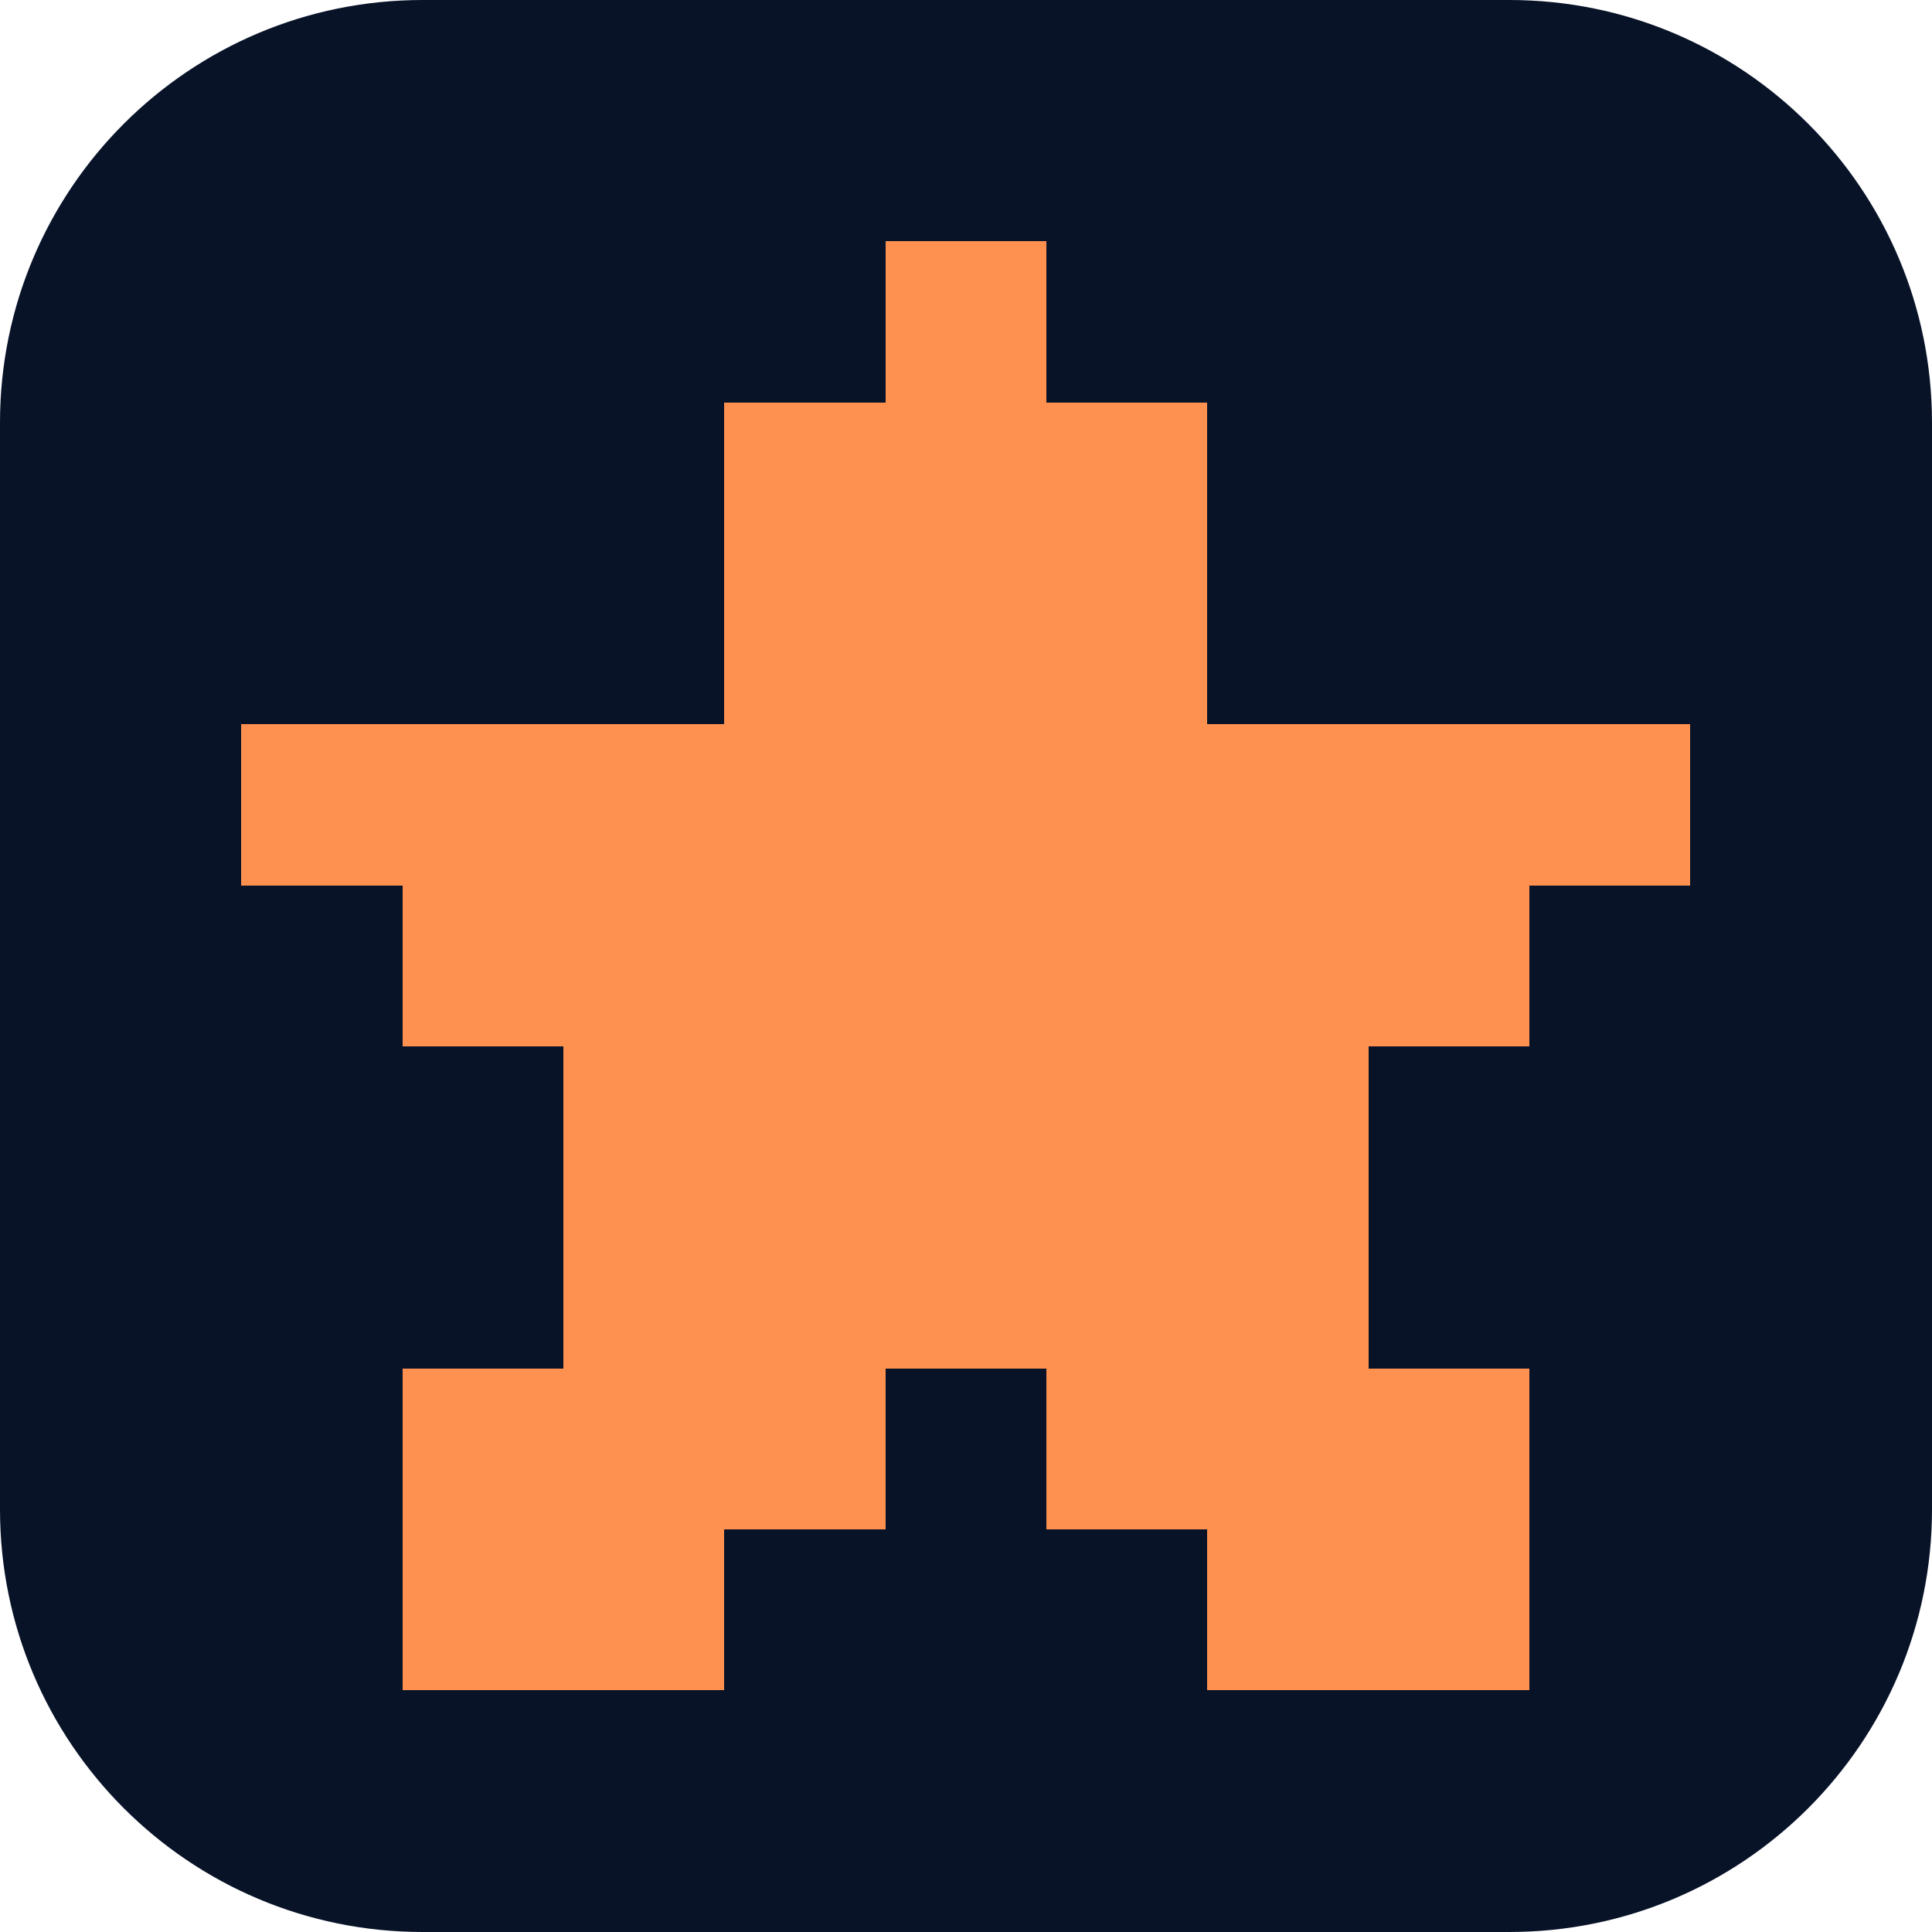
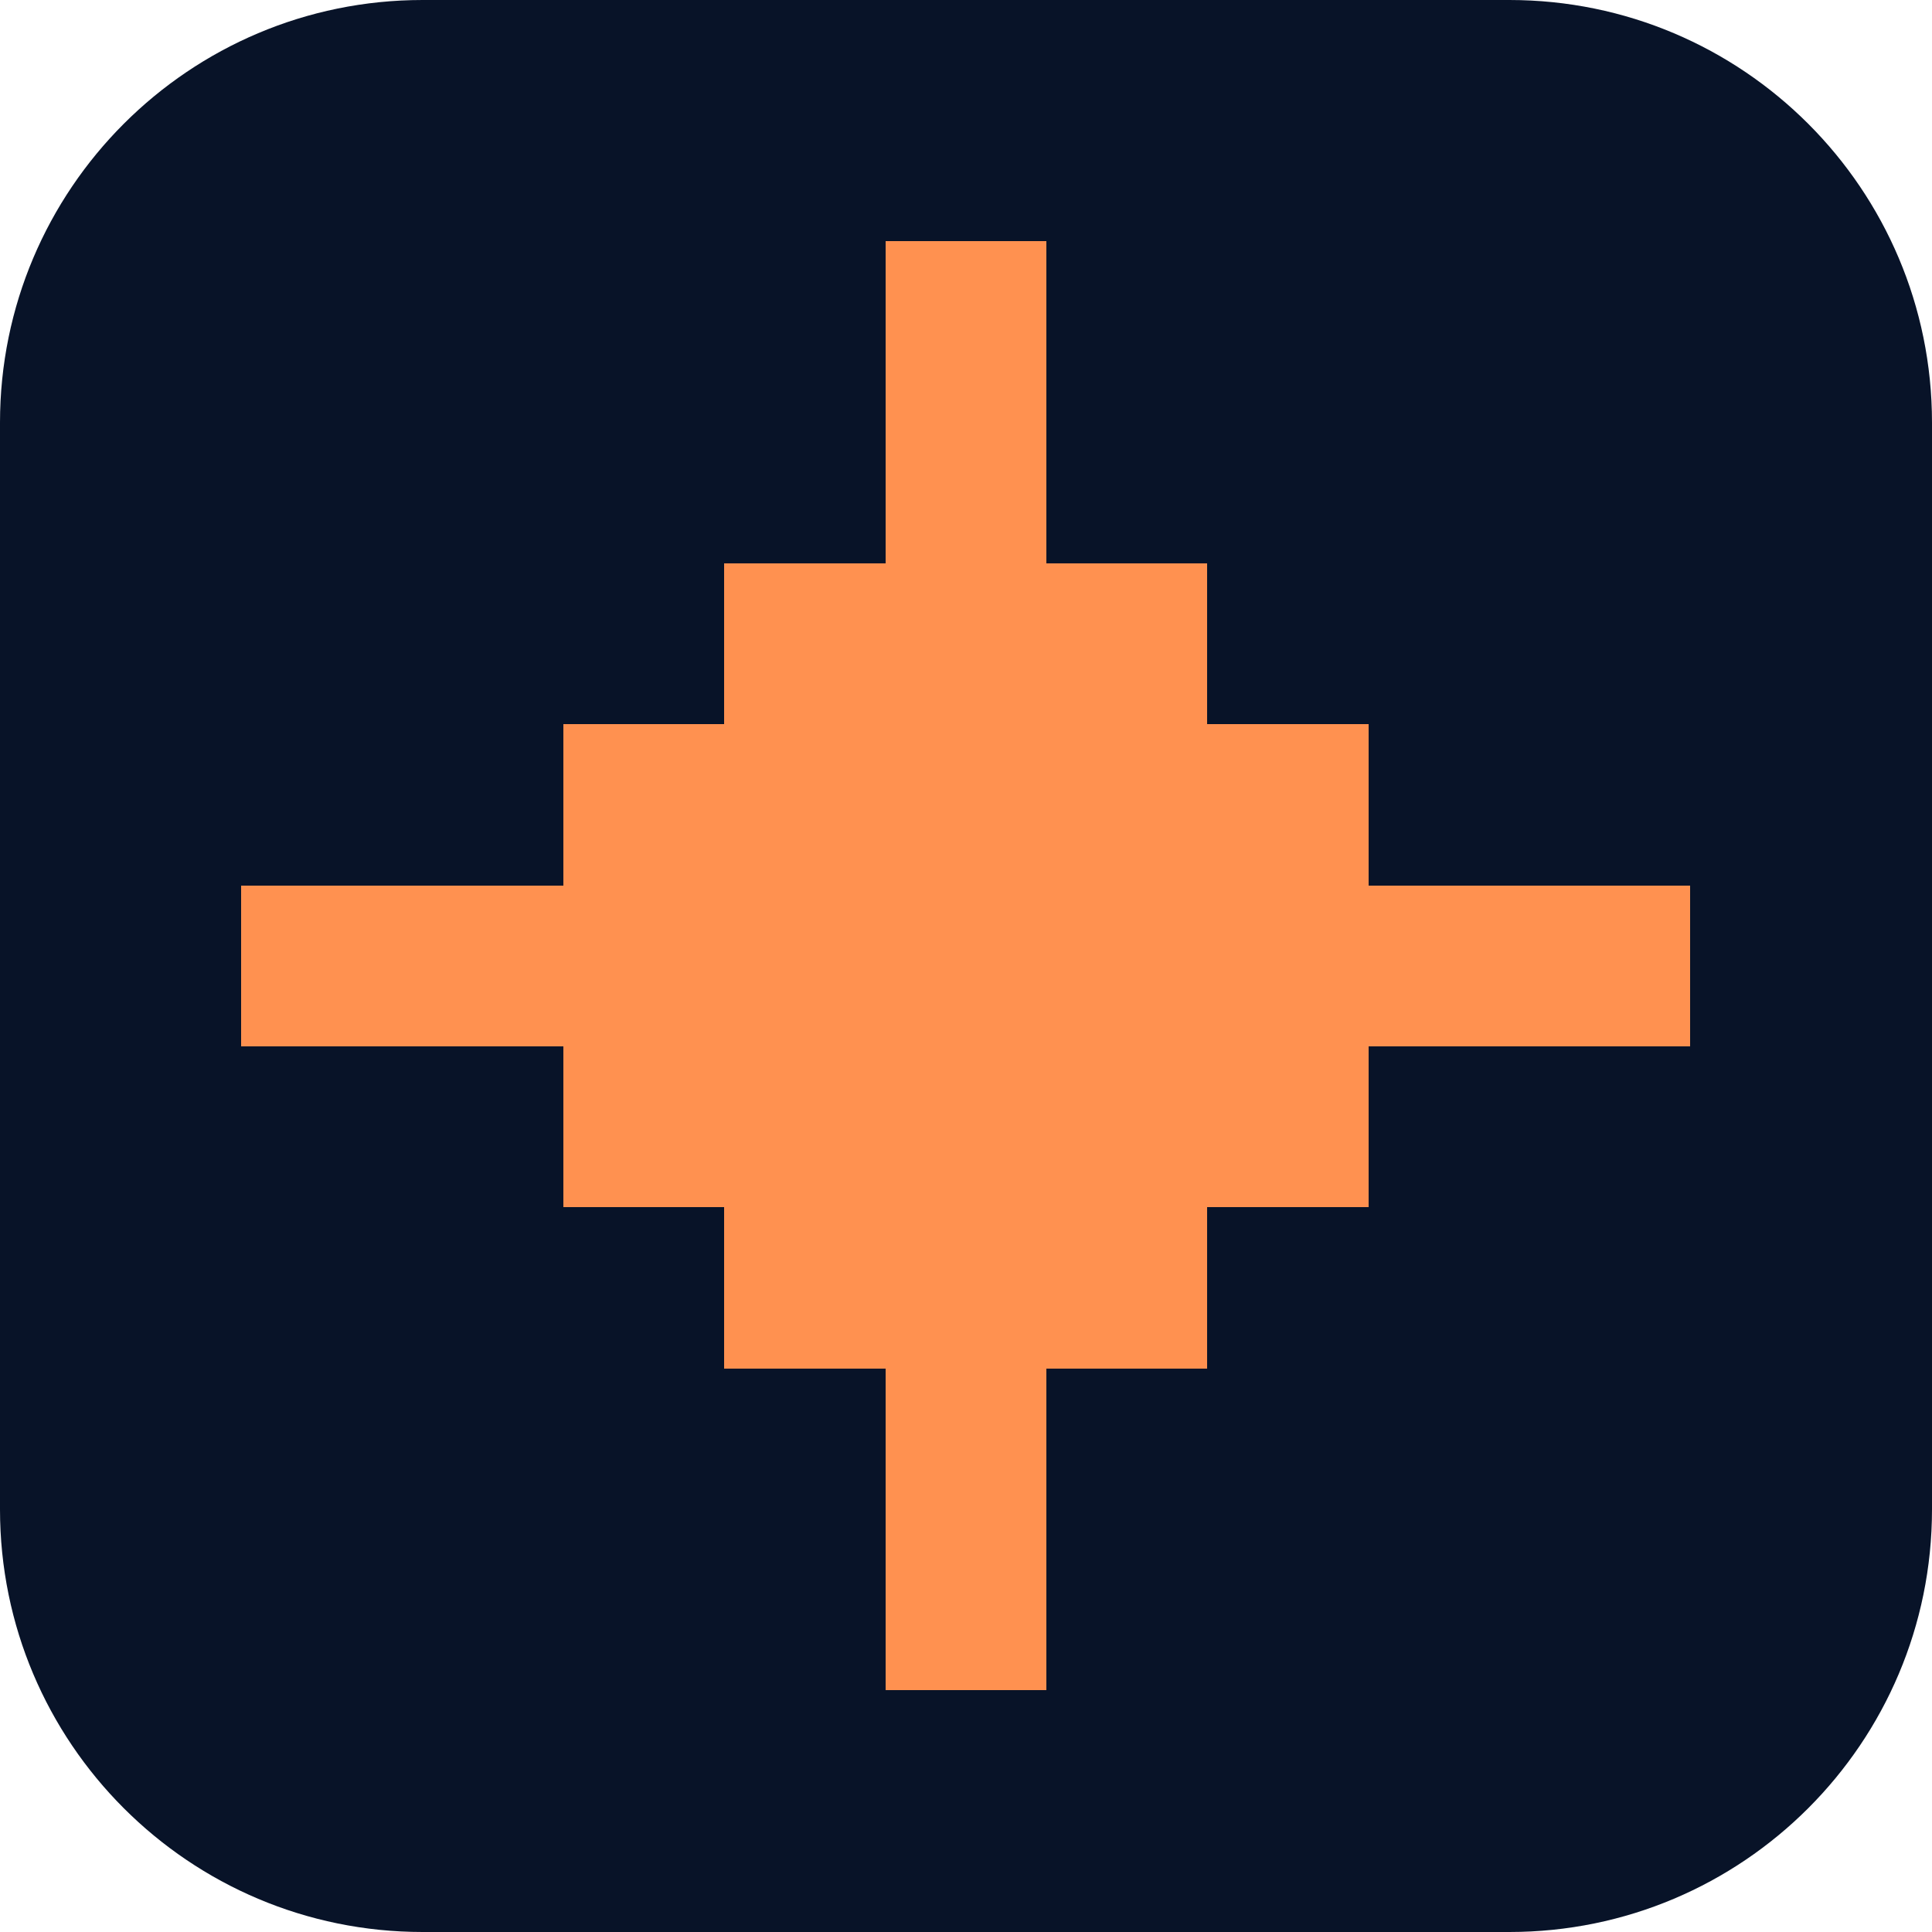
<svg xmlns="http://www.w3.org/2000/svg" viewBox="0 0 64 64">
  <rect width="64" height="64" rx="14" fill="#081328" />
-   <path shape-rendering="crispEdges" transform="translate(8 8) scale(5.3333)" fill="#ff9150" d="M4 0h1v1h-1zM3 1h3v1h-3zM3 2h3v1h-3zM0 3h9v1h-9zM1 4h7v1h-7zM2 5h5v1h-5zM2 6h5v1h-5zM1 7h3v1h-3zM5 7h3v1h-3zM1 8h2v1h-2zM6 8h2v1h-2z" />
+   <path shape-rendering="crispEdges" transform="translate(8 8) scale(5.3333)" fill="#ff9150" d="M4 0h1v1h-1zM4 1h1v1h-1zM3 2h3v1h-3zM2 3h5v1h-5zM0 4h9v1h-9zM2 5h5v1h-5zM3 6h3v1h-3zM4 7h1v1h-1zM4 8h1v1h-1z" />
</svg>
